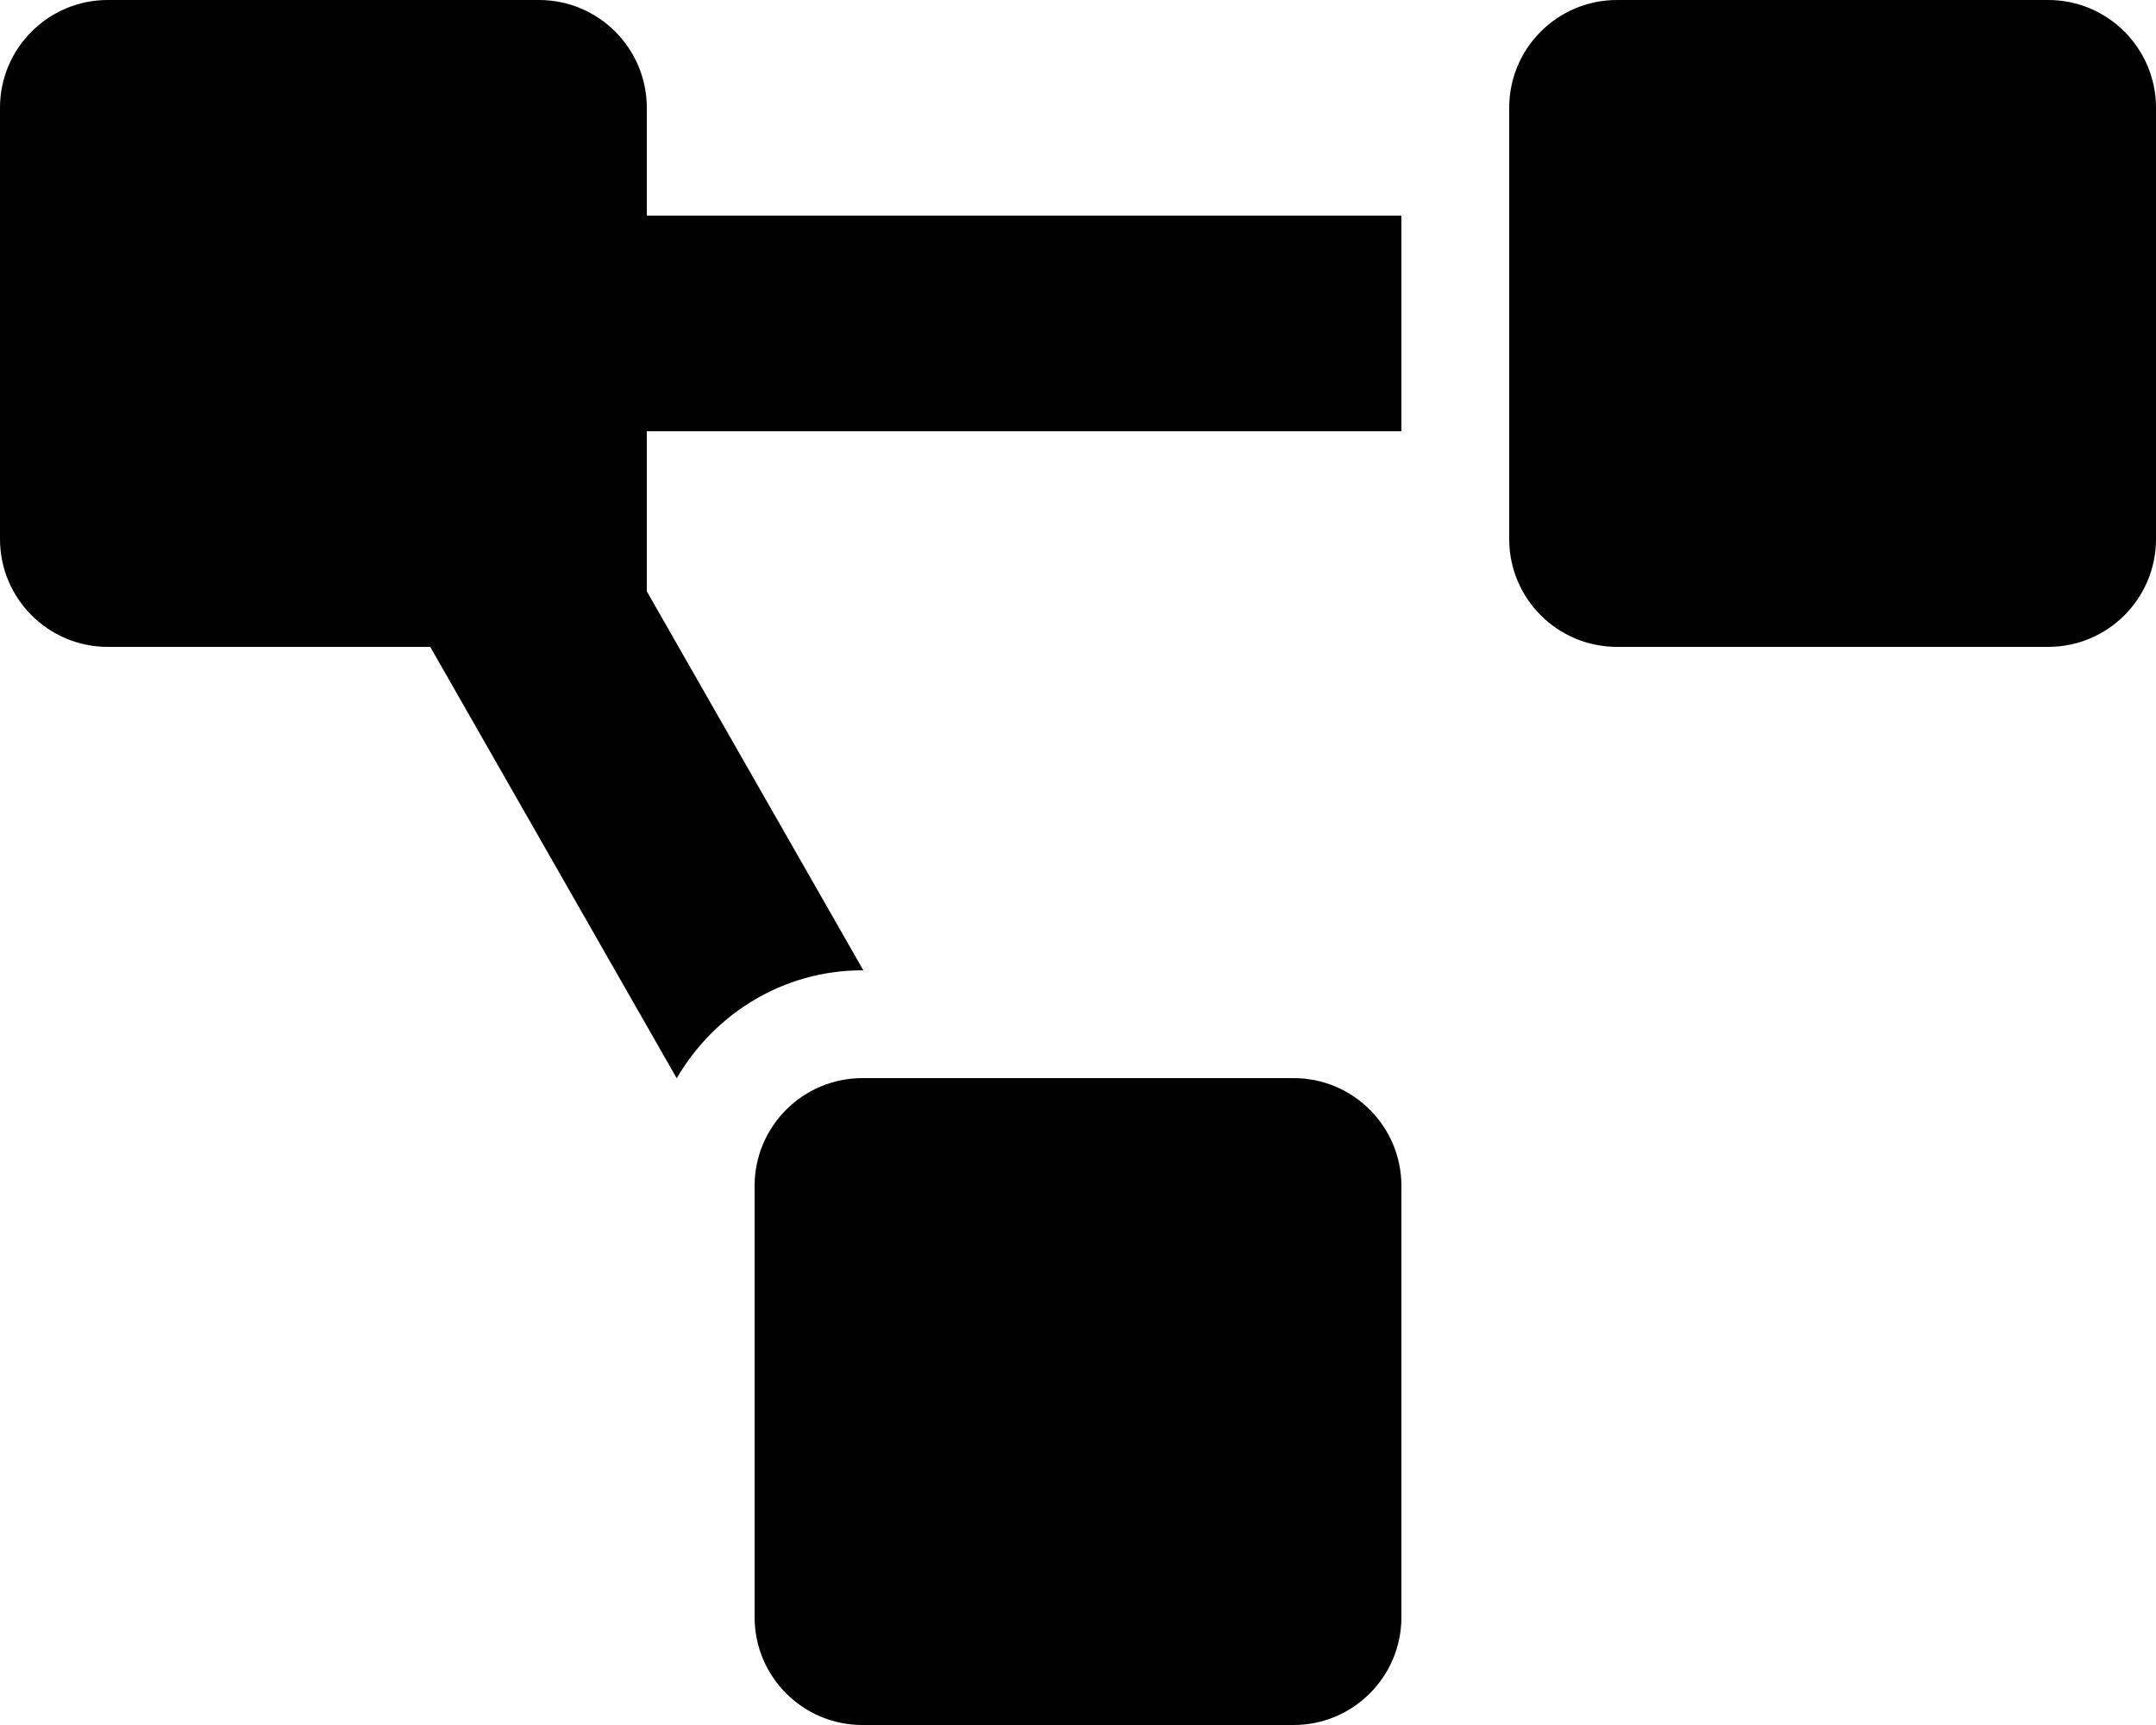
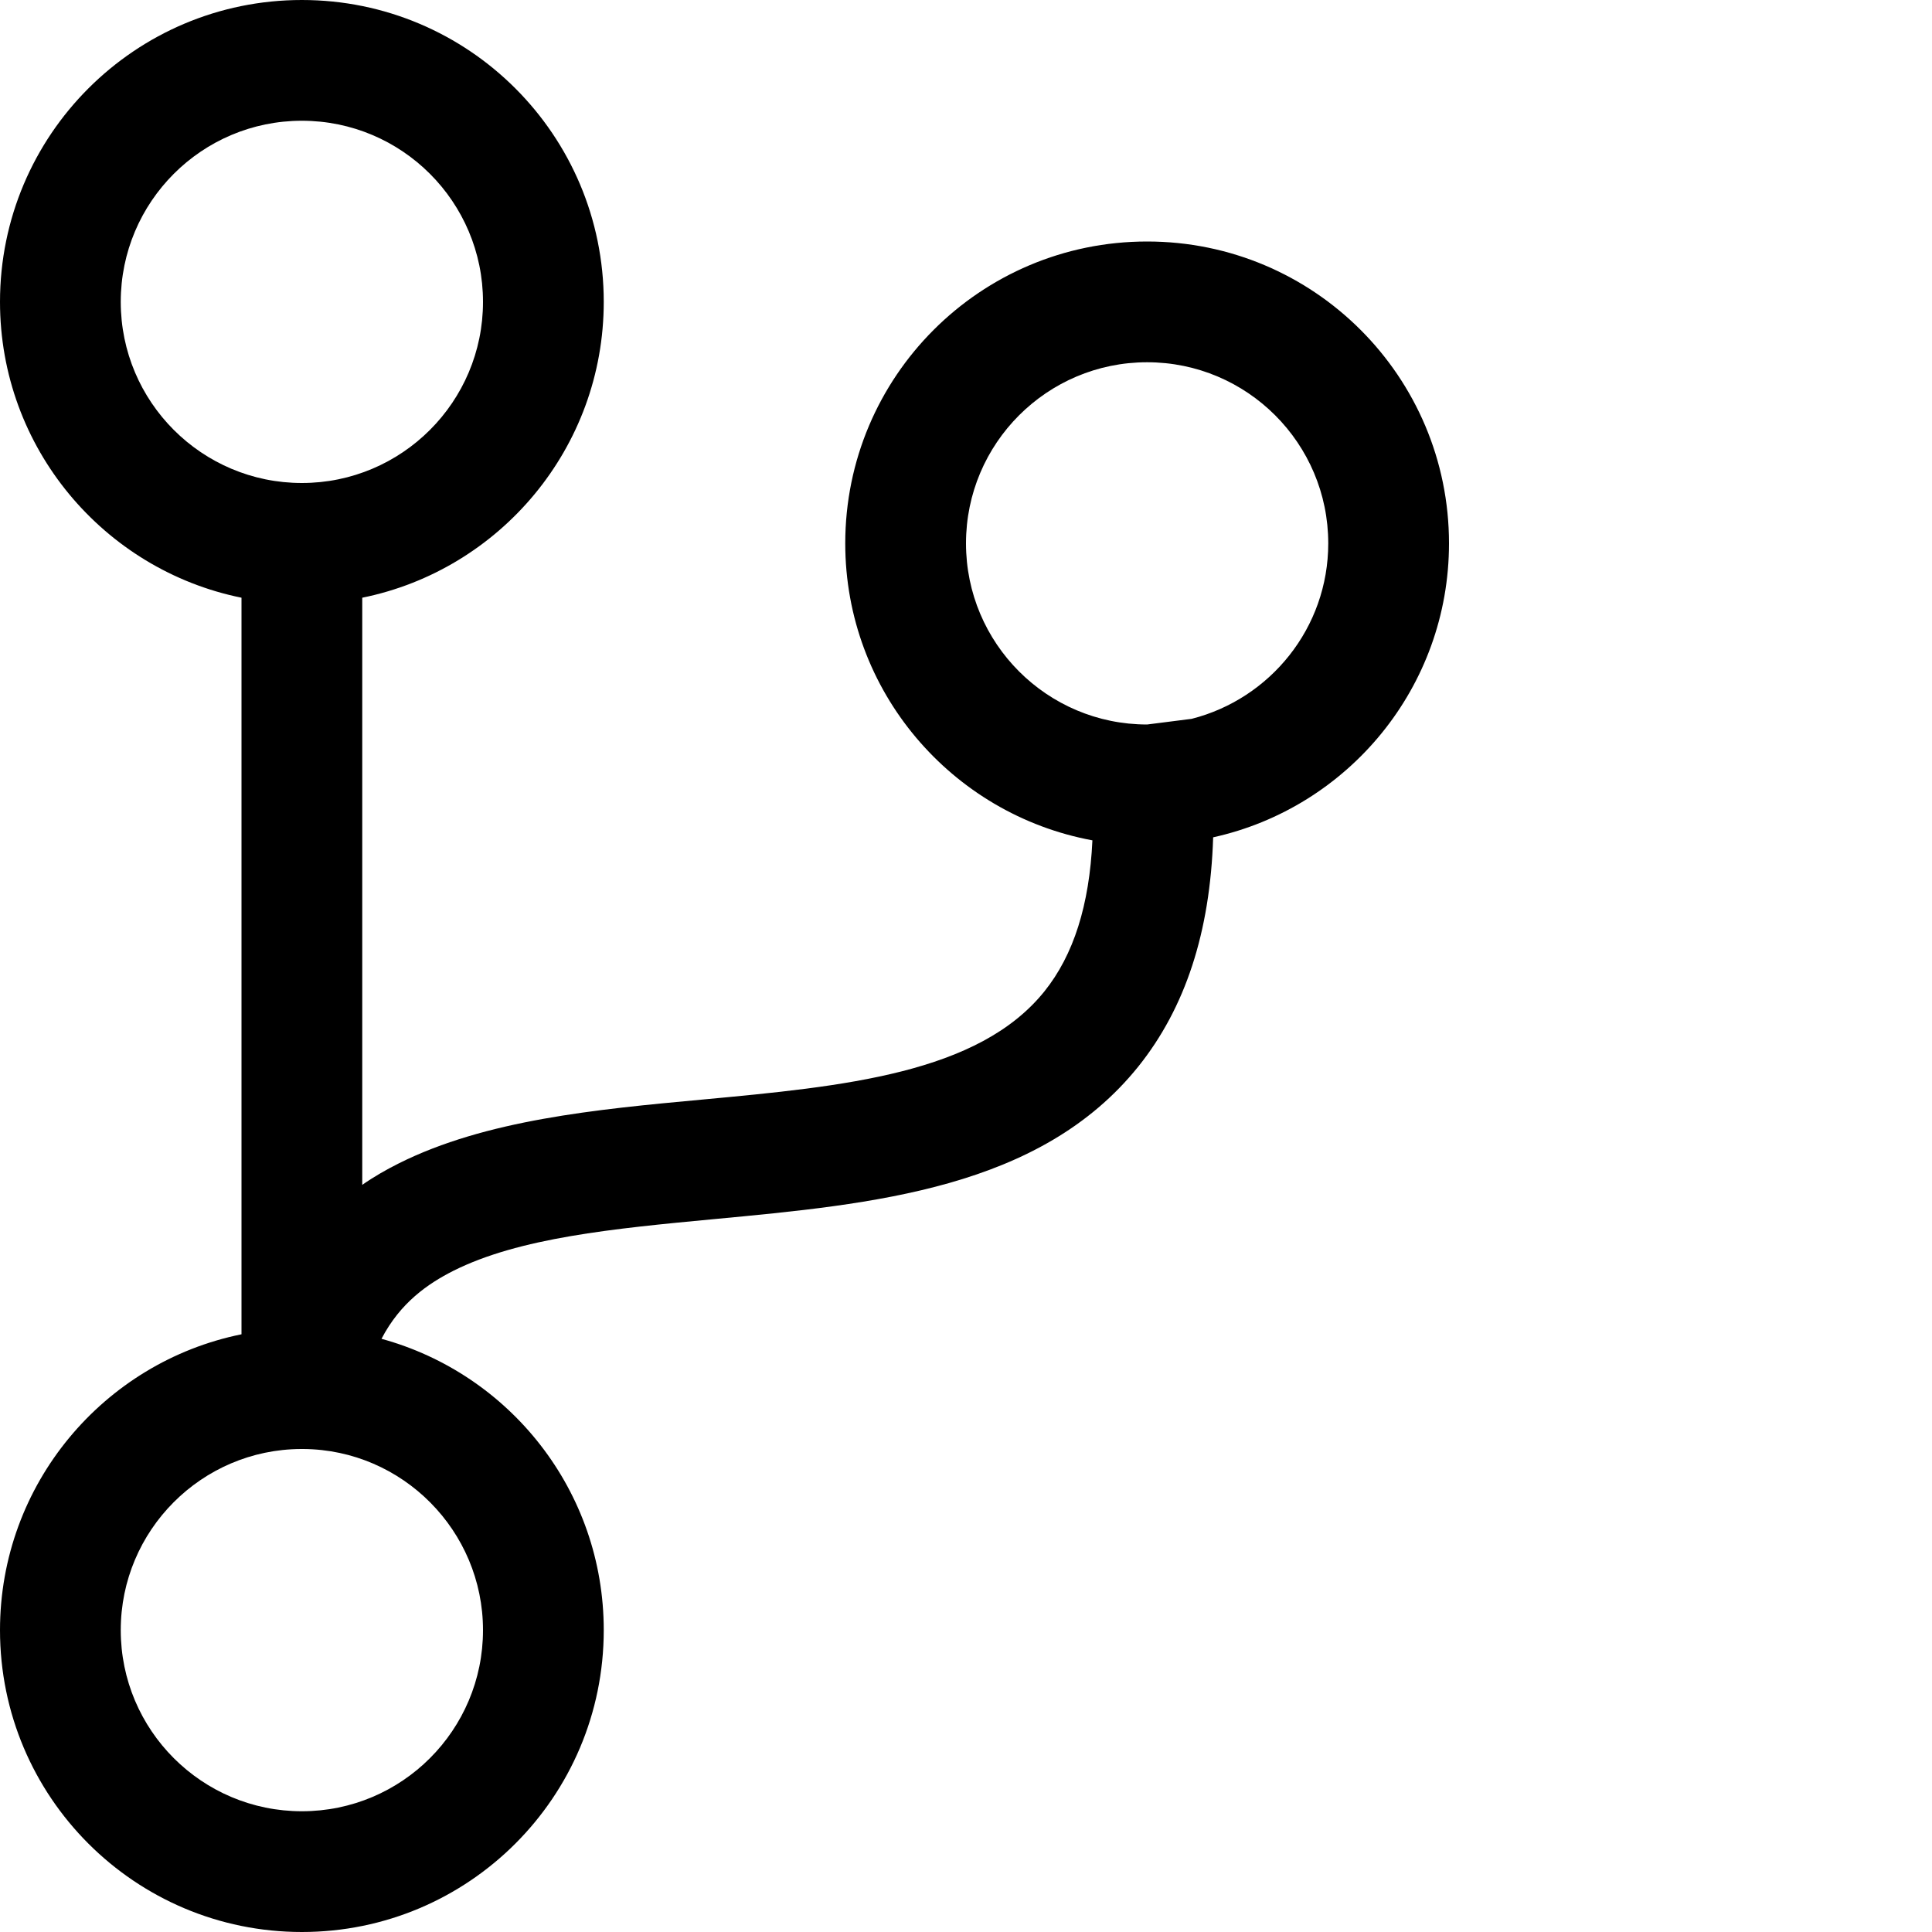
- <svg xmlns="http://www.w3.org/2000/svg" aria-hidden="true" focusable="false" data-prefix="fas" data-icon="project-diagram" role="img" viewBox="0 0 640 512">
-   <path d="M384 320H256c-17.67 0-32 14.33-32 32v128c0 17.67 14.33 32 32 32h128c17.67 0 32-14.33 32-32V352c0-17.67-14.33-32-32-32zM192 32c0-17.67-14.33-32-32-32H32C14.33 0 0 14.33 0 32v128c0 17.67 14.33 32 32 32h95.72l73.16 128.04C211.98 300.98 232.4 288 256 288h.28L192 175.51V128h224V64H192V32zM608 0H480c-17.67 0-32 14.33-32 32v128c0 17.67 14.33 32 32 32h128c17.67 0 32-14.33 32-32V32c0-17.67-14.33-32-32-32z" />
+ <svg xmlns="http://www.w3.org/2000/svg" viewBox="0 0 512 512" fill="none">
+   <path d="M384 144C384 99.8 348.2 64 304 64C259.8 64 224 99.8 224 144C224 183.2 252.2 215.8 289.5 222.7C288.7 239.9 284.5 253.1 276.8 262.7C259.3 284.5 223.7 287.9 186.1 291.4C157.9 294 128.7 296.8 105.7 308.3C102.3 310 99 311.9 96 314V158.4C132.5 151 160 118.7 160 80C160 35.8 124.2 0 80 0C35.8 0 0 35.8 0 80C0 118.7 27.5 151 64 158.4V353.6C27.5 361 0 393.3 0 432C0 476.2 35.8 512 80 512C124.2 512 160 476.2 160 432C160 395.1 135.1 364.1 101.1 354.8C106.1 345.2 113.4 340.2 120.1 336.8C137.6 328 162.6 325.6 189 323.1C231.6 319.1 275.7 315 301.7 282.6C314.1 267.1 320.7 247.1 321.5 221.9C357.3 214 384 182.1 384 144ZM32 80C32 53.5 53.5 32 80 32C106.5 32 128 53.5 128 80C128 106.5 106.5 128 80 128C53.5 128 32 106.5 32 80ZM128 432C128 458.5 106.5 480 80 480C53.5 480 32 458.5 32 432C32 405.6 53.4 384.1 79.8 384H80.4C106.7 384.2 128 405.7 128 432ZM315.8 190.5L304 192C277.5 192 256 170.5 256 144C256 117.5 277.5 96 304 96C330.5 96 352 117.5 352 144C352 166.4 336.6 185.2 315.8 190.5Z" fill="black" />
</svg>
